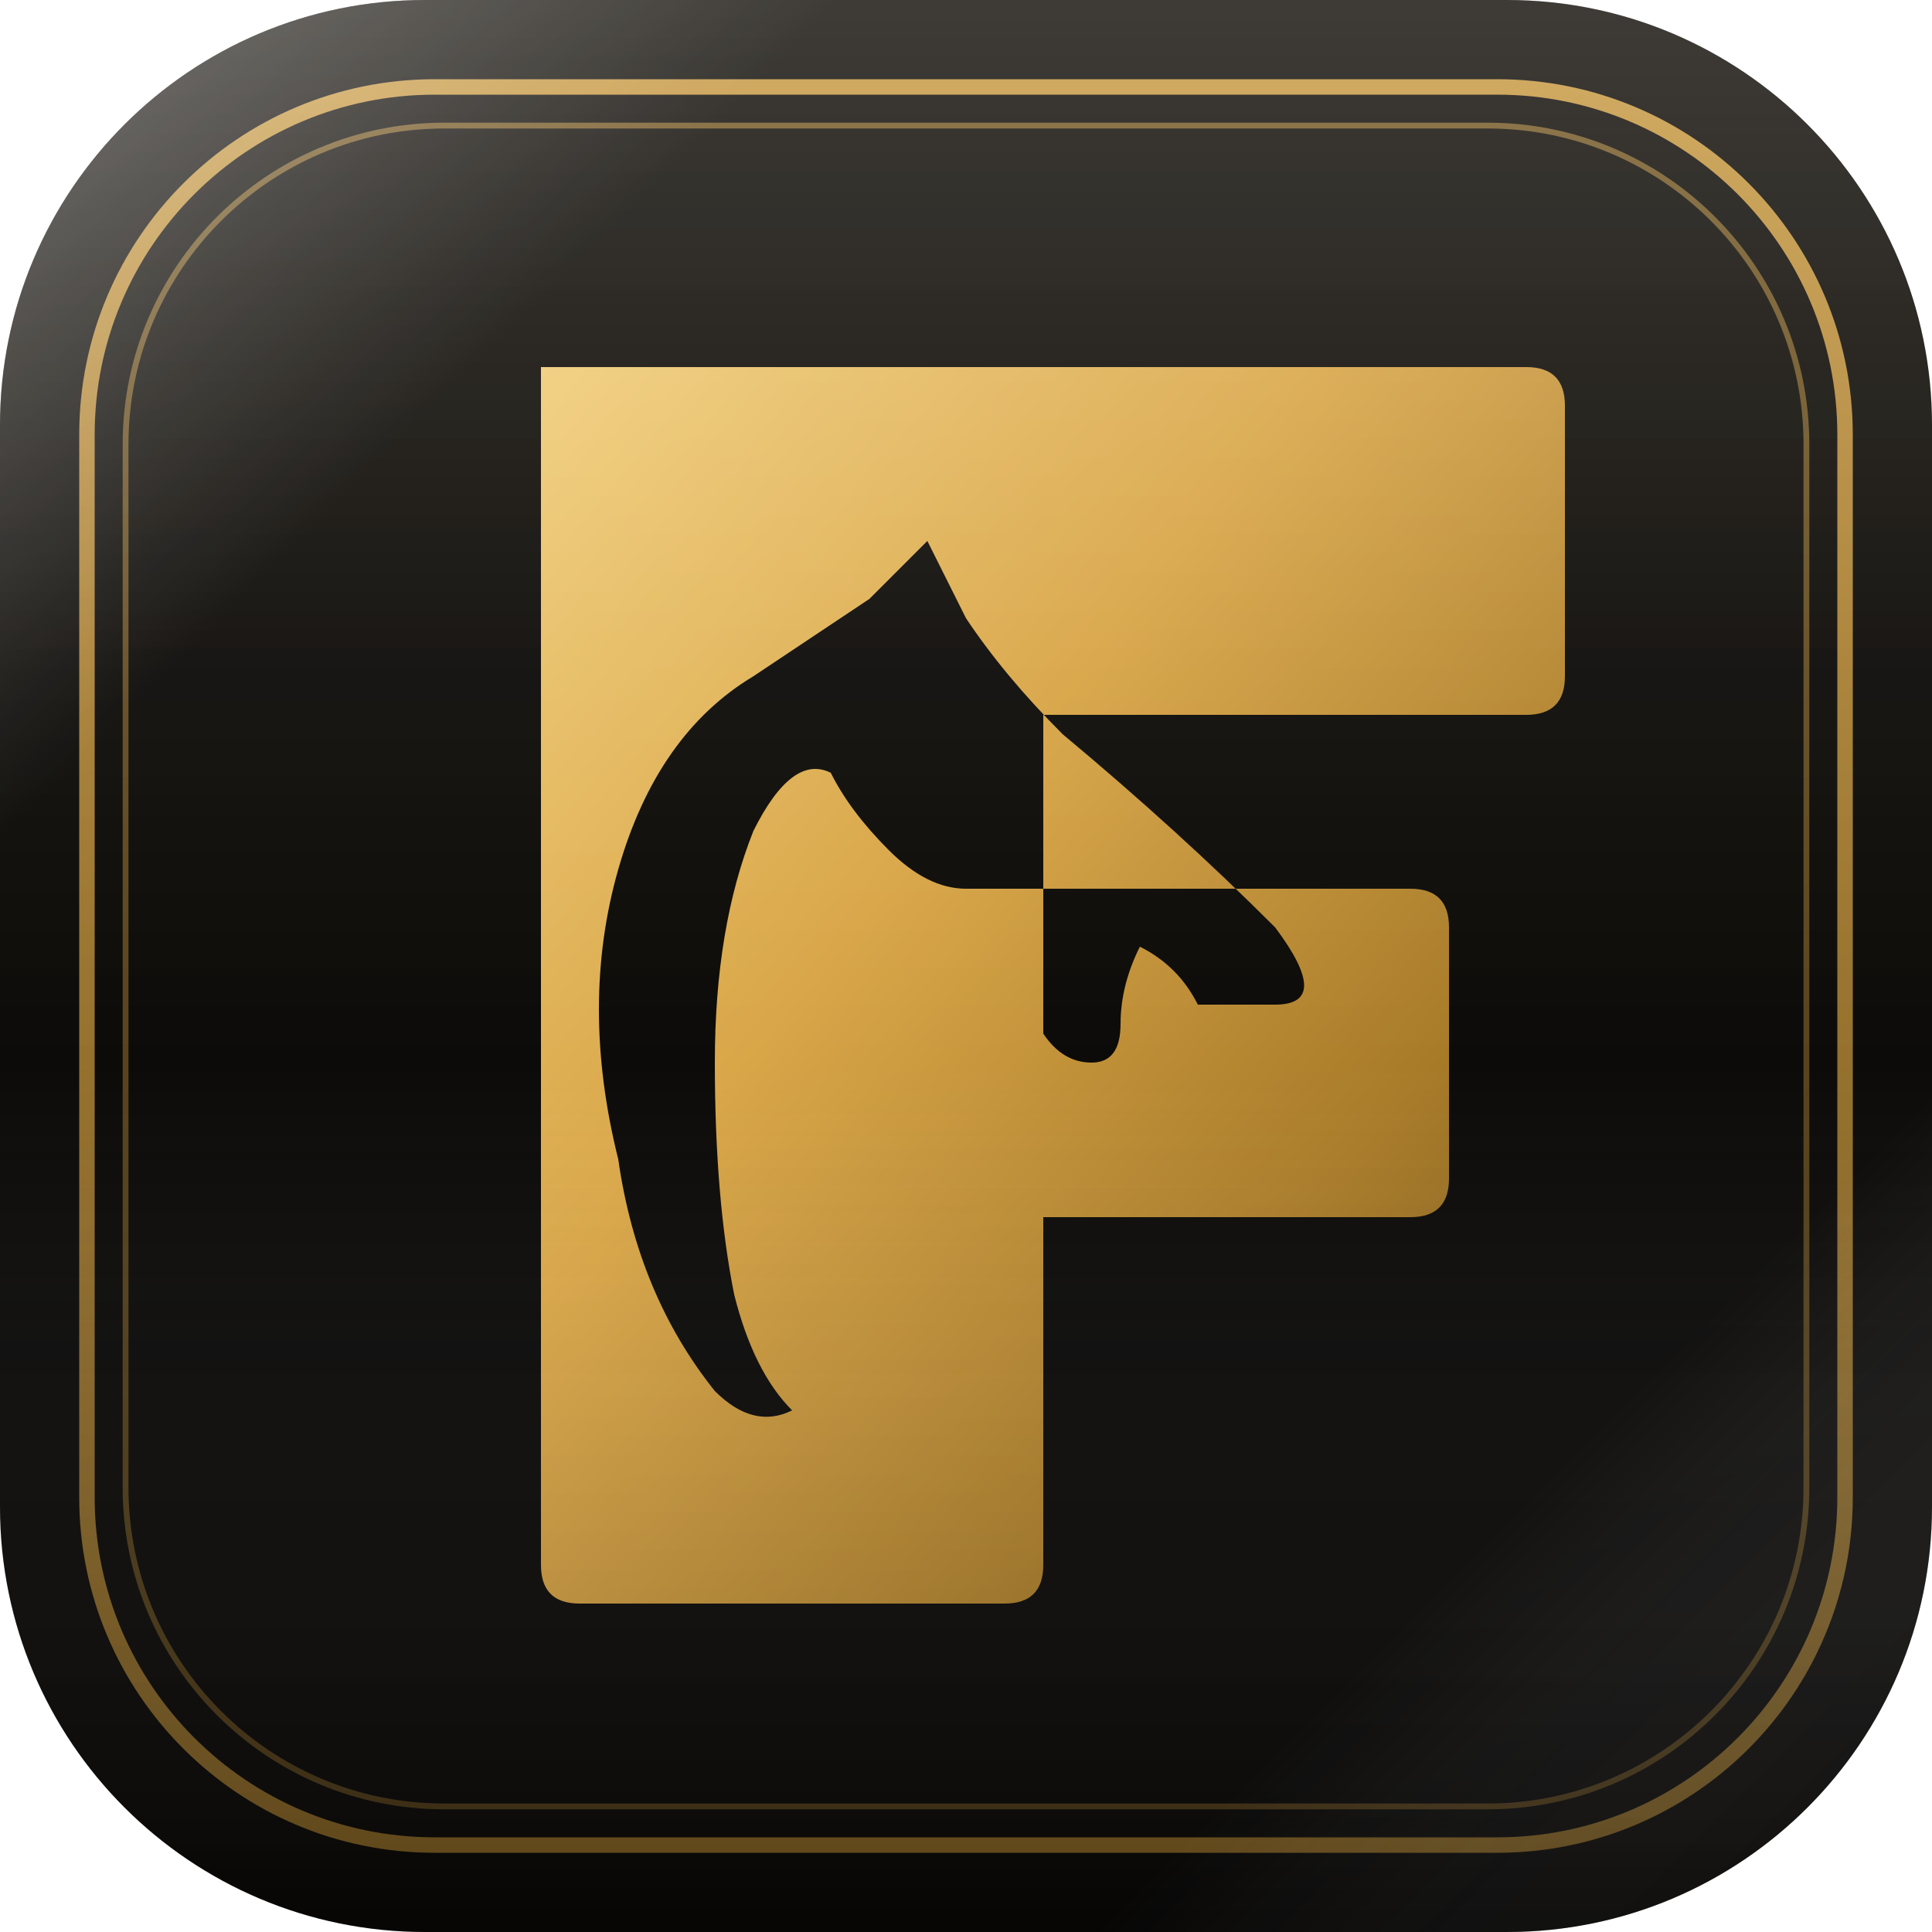
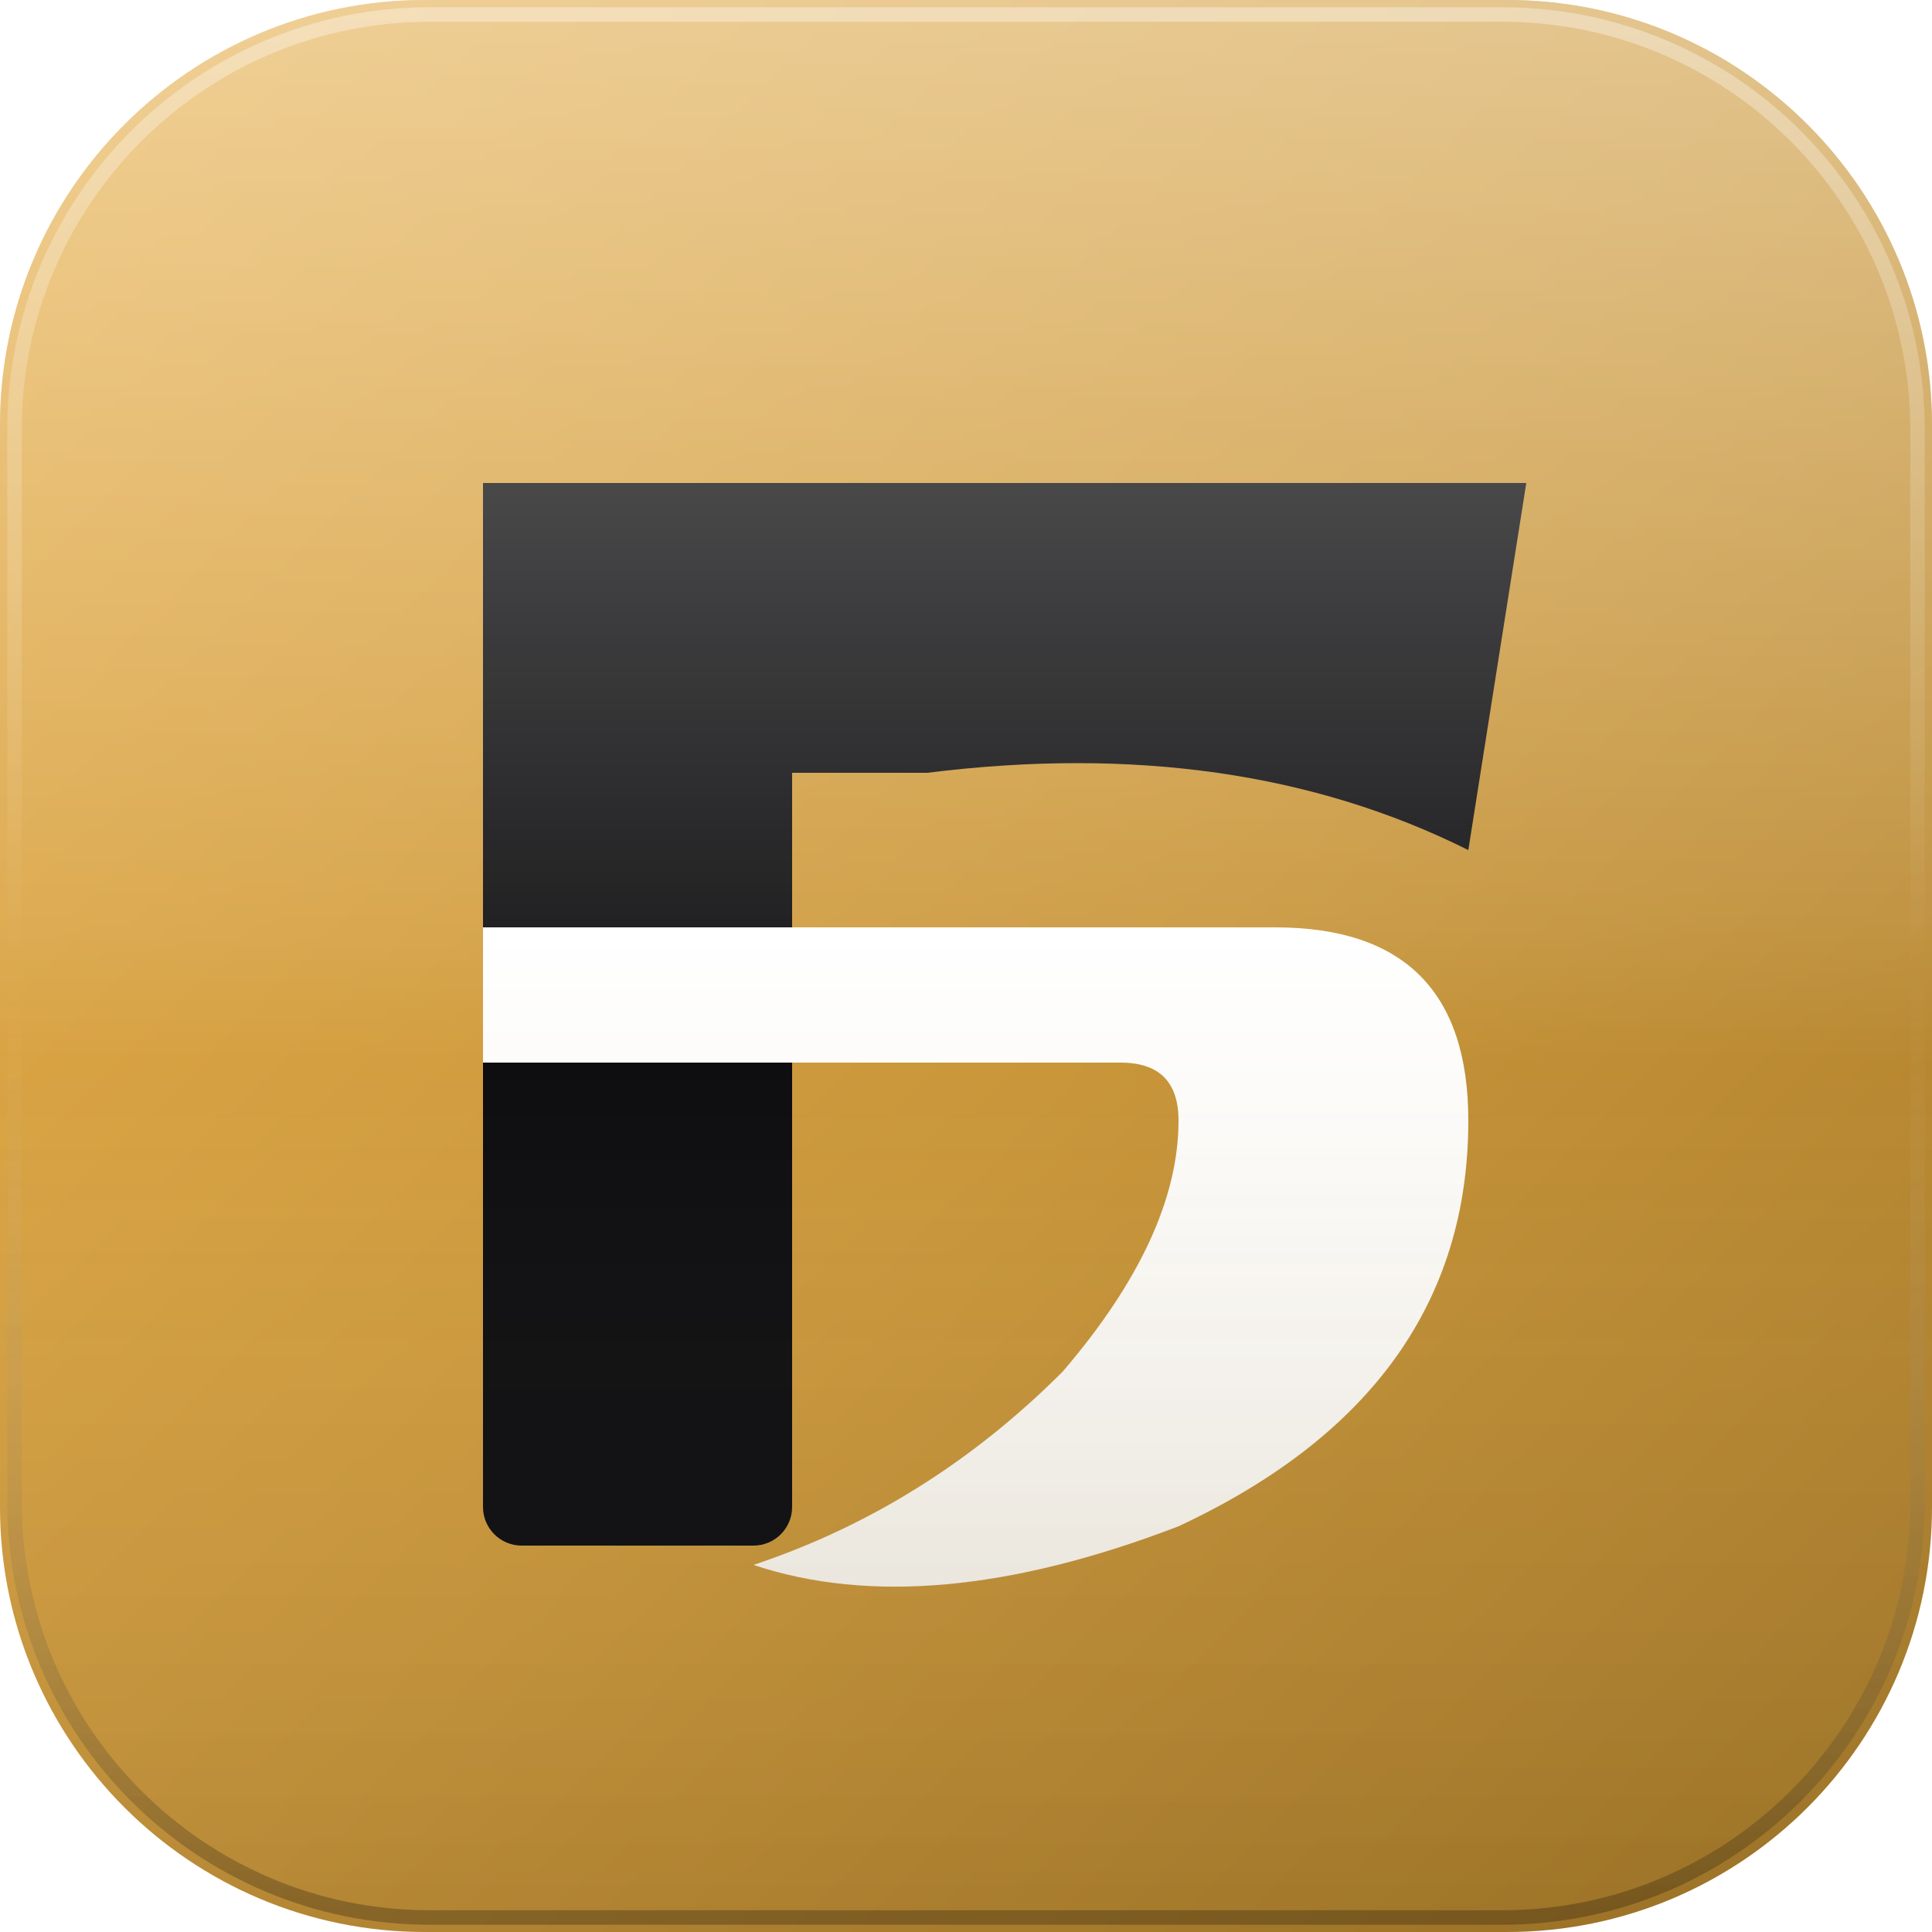
<svg xmlns="http://www.w3.org/2000/svg" viewBox="0 0 200 200" width="512" height="512" role="img" aria-label="Fieldhorse">
  <defs>
-     <linearGradient id="plate" x1="50%" y1="0%" x2="50%" y2="100%">
-       <stop offset="0%" stop-color="#15110b" />
-       <stop offset="55%" stop-color="#0c0b09" />
-       <stop offset="100%" stop-color="#070605" />
-     </linearGradient>
-     <linearGradient id="gold" x1="0%" y1="0%" x2="100%" y2="100%">
-       <stop offset="0%" stop-color="#F0CC78" />
-       <stop offset="38%" stop-color="#D9A648" />
-       <stop offset="72%" stop-color="#A77A28" />
-       <stop offset="100%" stop-color="#6B4D16" />
-     </linearGradient>
-     <linearGradient id="ring" x1="0%" y1="0%" x2="0%" y2="100%">
-       <stop offset="0%" stop-color="#D9A648" />
-       <stop offset="100%" stop-color="#7A5A1F" />
+     <linearGradient id="goldBody" x1="0%" y1="0%" x2="100%" y2="100%">
+       <stop offset="0%" stop-color="#E8B04C" />
+       <stop offset="55%" stop-color="#C9963A" />
+       <stop offset="100%" stop-color="#A77A28" />
    </linearGradient>
    <linearGradient id="gloss" x1="50%" y1="0%" x2="50%" y2="100%">
-       <stop offset="0%" stop-color="#FFFFFF" stop-opacity="0.18" />
-       <stop offset="35%" stop-color="#FFFFFF" stop-opacity="0.04" />
+       <stop offset="0%" stop-color="#FFFFFF" stop-opacity="0.42" />
+       <stop offset="48%" stop-color="#FFFFFF" stop-opacity="0.08" />
      <stop offset="55%" stop-color="#FFFFFF" stop-opacity="0" />
-       <stop offset="100%" stop-color="#000000" stop-opacity="0.18" />
+       <stop offset="100%" stop-color="#000000" stop-opacity="0.10" />
    </linearGradient>
-     <linearGradient id="shine" x1="0%" y1="0%" x2="100%" y2="100%">
-       <stop offset="0%" stop-color="#FFFFFF" stop-opacity="0.32" />
-       <stop offset="22%" stop-color="#FFFFFF" stop-opacity="0" />
-       <stop offset="78%" stop-color="#FFFFFF" stop-opacity="0" />
-       <stop offset="100%" stop-color="#000000" stop-opacity="0.22" />
+     <linearGradient id="bevel" x1="50%" y1="0%" x2="50%" y2="100%">
+       <stop offset="0%" stop-color="#FFFFFF" stop-opacity="0.35" />
+       <stop offset="50%" stop-color="#FFFFFF" stop-opacity="0" />
+       <stop offset="100%" stop-color="#000000" stop-opacity="0.25" />
+     </linearGradient>
+     <linearGradient id="wing" x1="0%" y1="0%" x2="0%" y2="100%">
+       <stop offset="0%" stop-color="#FFFFFF" />
+       <stop offset="100%" stop-color="#F3EFE6" />
    </linearGradient>
  </defs>
-   <rect x="0" y="0" width="200" height="200" rx="44" ry="44" fill="url(#plate)" />
-   <rect x="9" y="9" width="182" height="182" rx="36" ry="36" fill="none" stroke="url(#ring)" stroke-width="1.6" opacity="0.9" />
-   <rect x="13" y="13" width="174" height="174" rx="33" ry="33" fill="none" stroke="url(#ring)" stroke-width="0.6" opacity="0.5" />
-   <path fill="url(#gold)" fill-rule="evenodd" d="       M 56 38       L 158 38       Q 162 38 162 42       L 162 70       Q 162 74 158 74       L 108 74       L 108 92       L 146 92       Q 150 92 150 96       L 150 122       Q 150 126 146 126       L 108 126       L 108 162       Q 108 166 104 166       L 60 166       Q 56 166 56 162       Z        M 90 62       L 96 56 L 100 64       Q 104 70 110 76       Q 122 86 132 96       Q 138 104 132 104       L 124 104       Q 122 100 118 98       Q 116 102 116 106       Q 116 110 113 110       Q 110 110 108 107       L 108 92       L 100 92       Q 96 92 92 88       Q 88 84 86 80       Q 82 78 78 86       Q 74 96 74 110       Q 74 124 76 134       Q 78 142 82 146       Q 78 148 74 144       Q 66 134 64 120       Q 60 104 64 90       Q 68 76 78 70       Q 84 66 90 62       Z     " />
-   <rect x="0" y="0" width="200" height="200" rx="44" ry="44" fill="url(#shine)" pointer-events="none" />
-   <rect x="0" y="0" width="200" height="200" rx="44" ry="44" fill="url(#gloss)" pointer-events="none" />
+   <rect x="0" y="0" width="200" height="200" rx="44" ry="44" fill="url(#goldBody)" />
+   <g fill="#0E0E10">
+     <rect x="50" y="50" width="32" height="110" rx="4" ry="4" />
+     <path d="M 50 50 L 158 50 L 152 88 Q 128 76 96 80 L 50 80 Z" />
+   </g>
+   <path d="M 50 96 L 132 96 Q 152 96 152 116 Q 152 144 122 158 Q 96 168 78 162 Q 96 156 110 142 Q 122 128 122 116 Q 122 110 116 110 L 50 110 Z" fill="url(#wing)" />
+   <rect x="0" y="0" width="200" height="200" rx="44" ry="44" fill="url(#gloss)" />
+   <rect x="1.5" y="1.5" width="197" height="197" rx="43" ry="43" fill="none" stroke="url(#bevel)" stroke-width="1.5" />
</svg>
